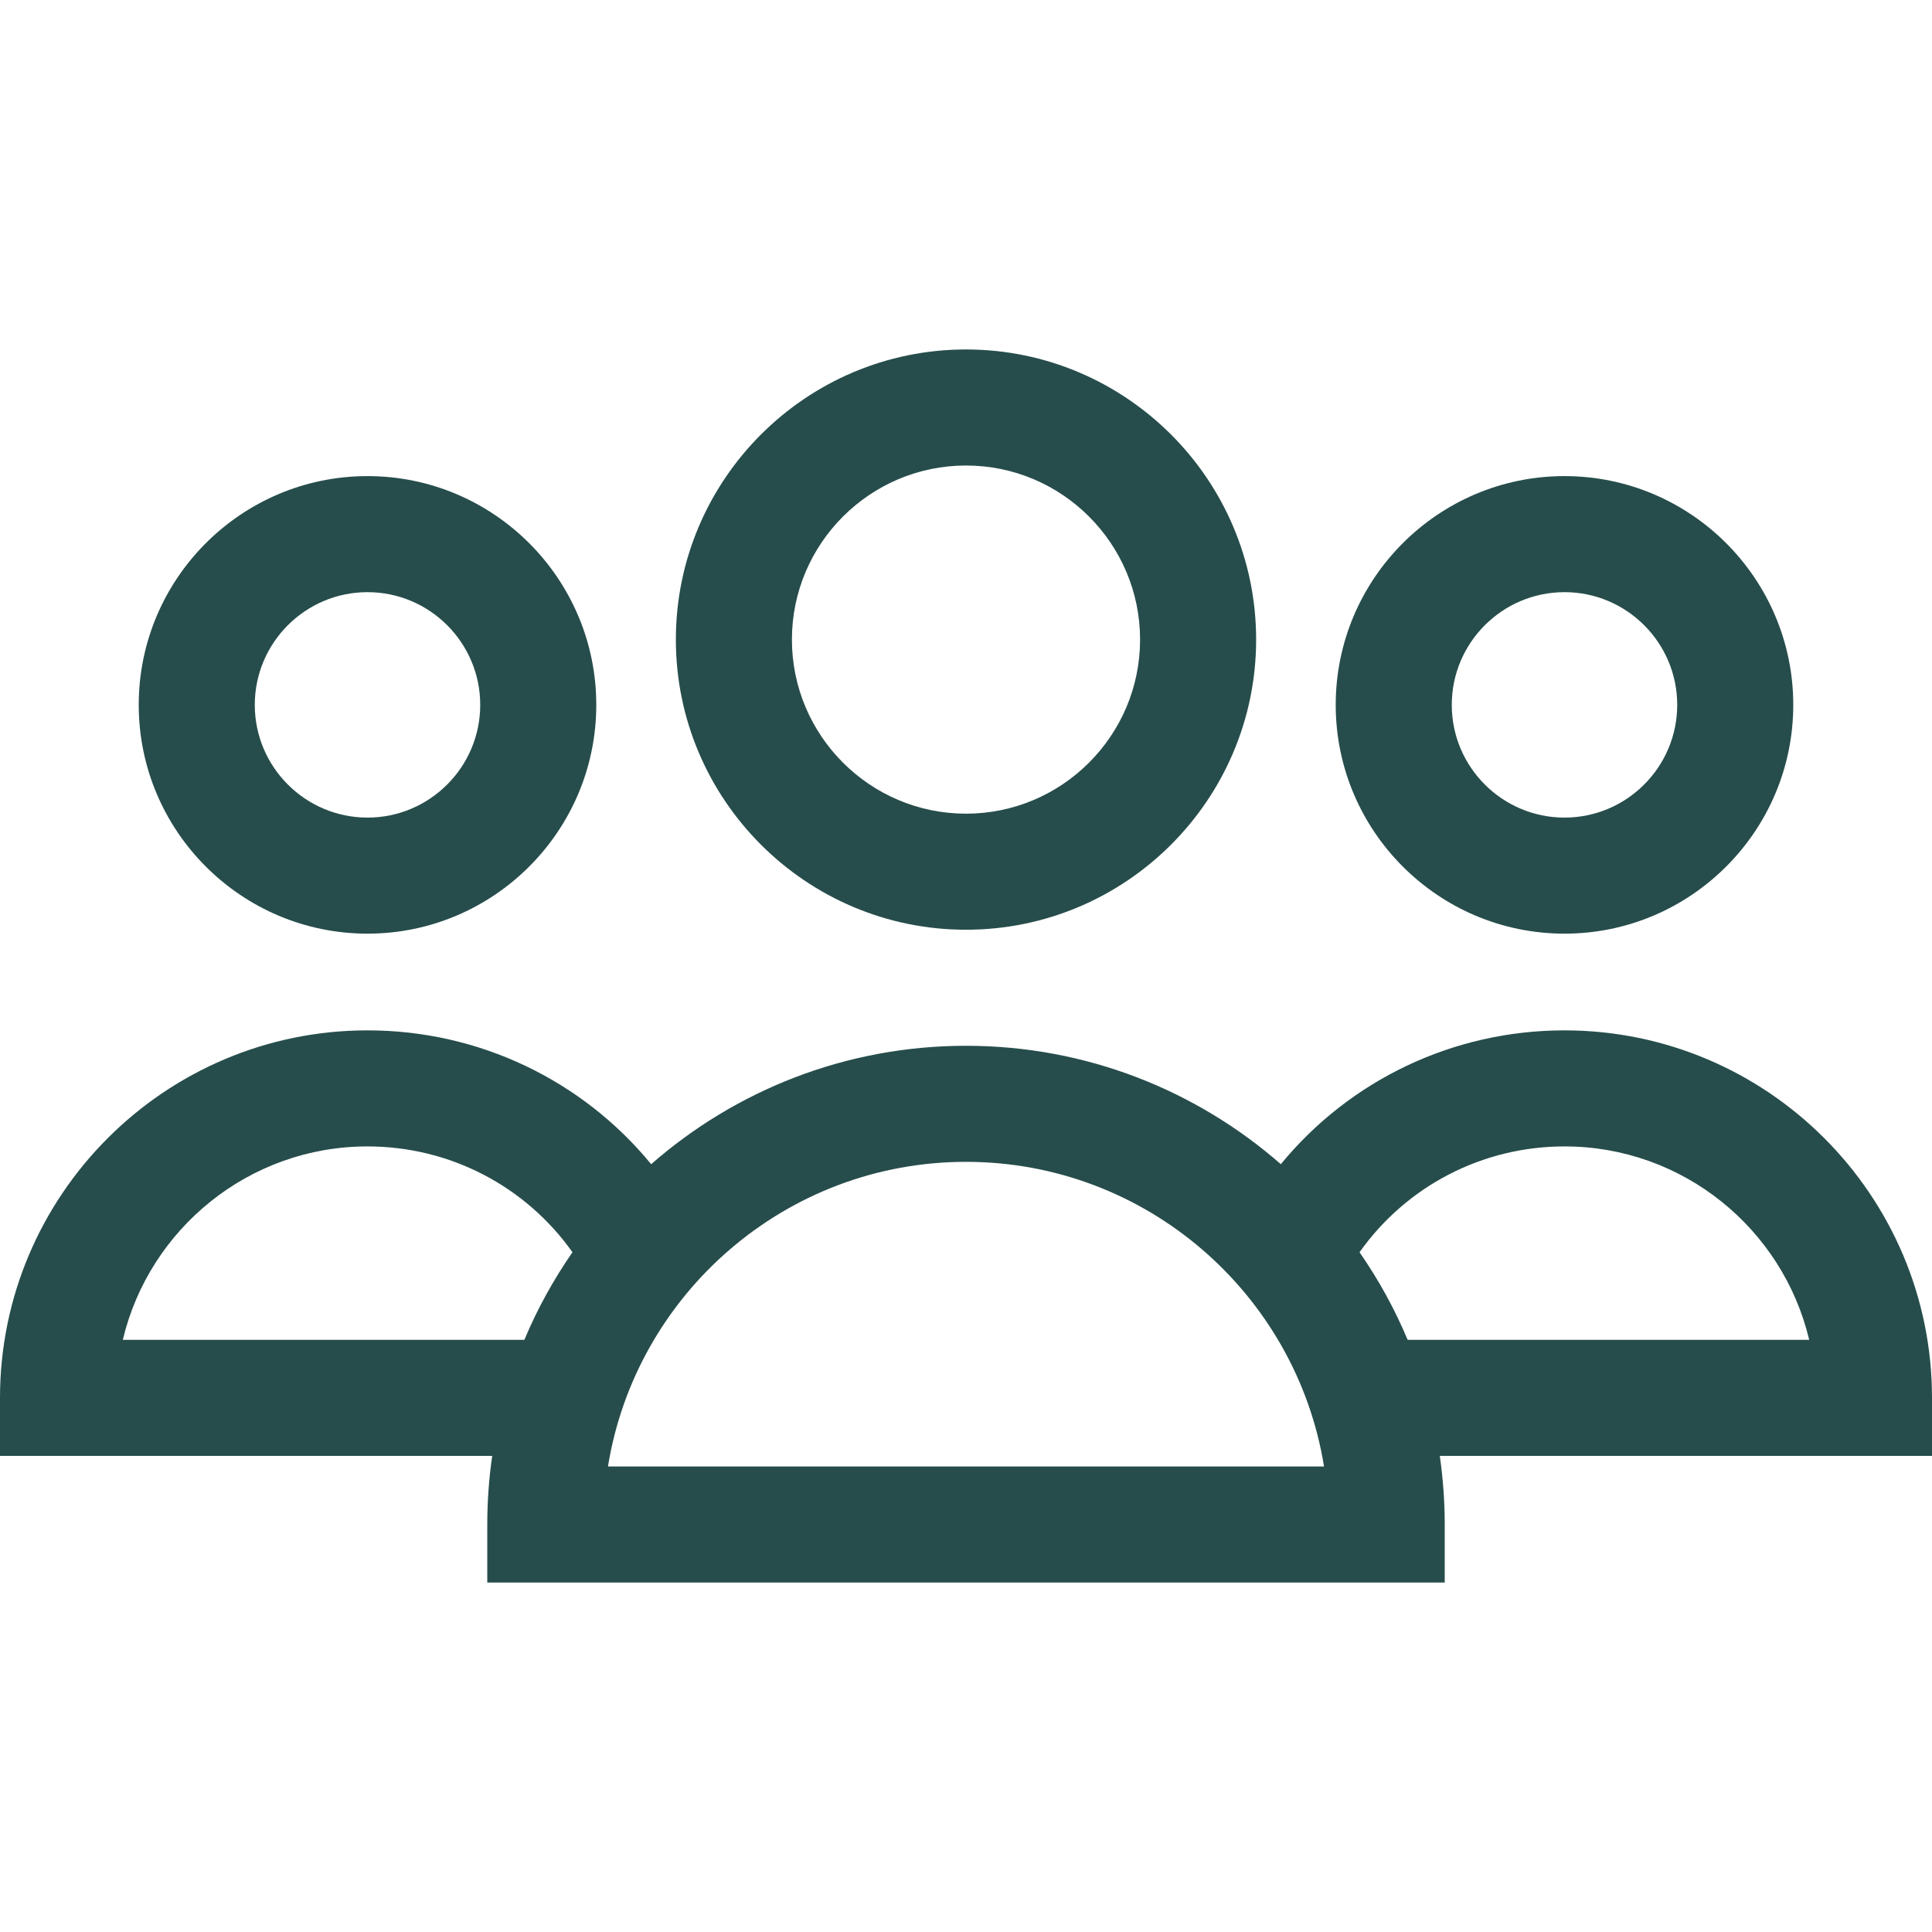
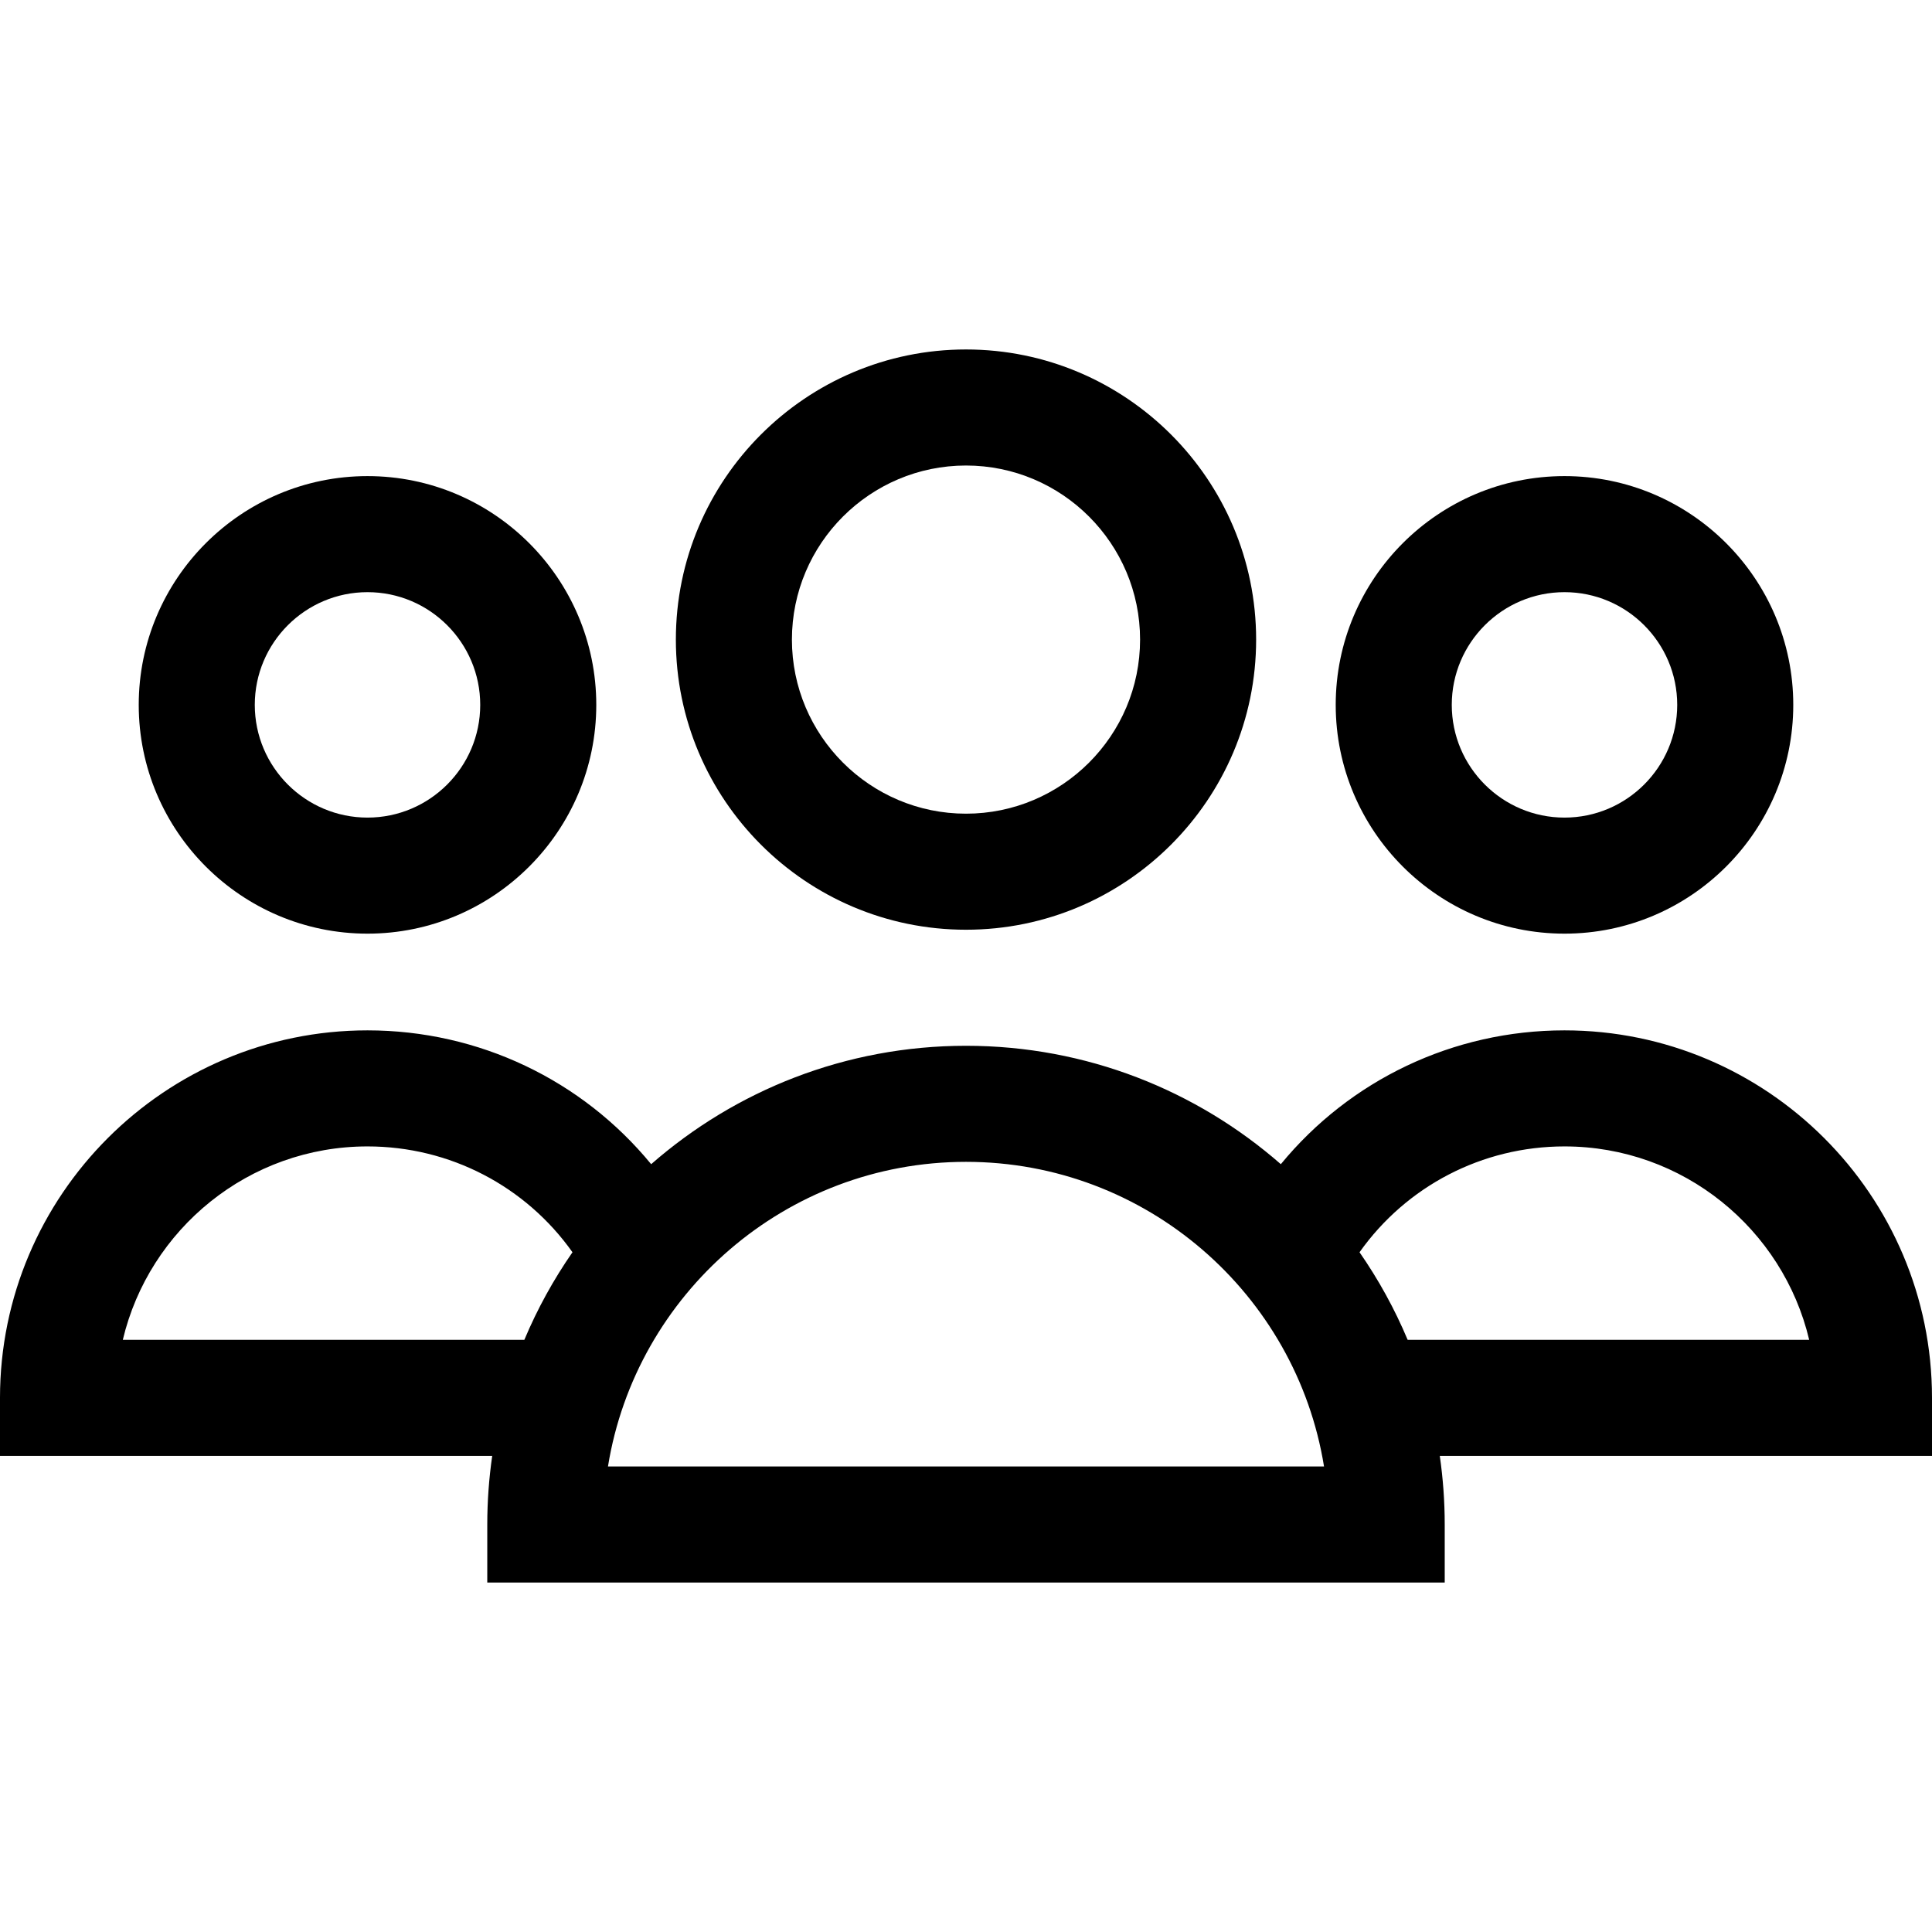
<svg xmlns="http://www.w3.org/2000/svg" version="1.1" id="Layer_1" x="0px" y="0px" viewBox="0 0 499.421 499.421" style="enable-background:new 0 0 499.421 499.421;" xml:space="preserve">
-   <g>
-     <path fill="#264d4b" d="M404.421,241.348c32.608,0,59.138-26.529,59.138-59.138s-26.529-59.138-59.138-59.138   c-32.609,0-59.139,26.529-59.139,59.138S371.812,241.348,404.421,241.348z M404.421,153.073c16.066,0,29.138,13.071,29.138,29.138   s-13.071,29.138-29.138,29.138c-16.067,0-29.139-13.071-29.139-29.138S388.354,153.073,404.421,153.073z" />
-     <path fill="#264d4b" d="M499.421,361.348c0-52.383-42.617-95-95-95c-28.833,0-55.502,12.89-73.327,34.594   c-21.772-19.047-50.252-30.607-81.384-30.607c-31.132,0-59.612,11.56-81.384,30.607c-17.826-21.704-44.494-34.594-73.327-34.594   c-52.383,0-95,42.617-95,95v15h127.237c-0.835,5.795-1.276,11.715-1.276,17.737v15h247.5v-15c0-6.022-0.441-11.943-1.276-17.737   h127.237V361.348z M31.747,346.348c6.789-28.635,32.573-50,63.253-50c21.302,0,40.883,10.289,52.983,27.357   c-4.895,7.053-9.079,14.634-12.44,22.643H31.747z M157.159,379.086c7.202-44.588,45.962-78.75,92.551-78.75   s85.35,34.162,92.551,78.75H157.159z M363.878,346.348c-3.362-8.009-7.546-15.59-12.44-22.643   c12.099-17.068,31.681-27.357,52.983-27.357c30.681,0,56.465,21.365,63.253,50H363.878z" />
-     <path fill="#264d4b" d="M95,241.348c32.609,0,59.138-26.529,59.138-59.138S127.609,123.073,95,123.073s-59.138,26.529-59.138,59.138   S62.391,241.348,95,241.348z M95,153.073c16.066,0,29.138,13.071,29.138,29.138S111.066,211.348,95,211.348   s-29.138-13.071-29.138-29.138S78.934,153.073,95,153.073z" />
-     <path fill="#264d4b" d="M249.71,240.336c41.355,0,75-33.645,75-75s-33.645-75-75-75c-41.355,0-75,33.645-75,75S208.355,240.336,249.71,240.336z    M249.71,120.336c24.813,0,45,20.187,45,45s-20.187,45-45,45c-24.813,0-45-20.187-45-45S224.897,120.336,249.71,120.336z" />
+   <g id="group">
+     <path d="M404.421,241.348c32.608,0,59.138-26.529,59.138-59.138s-26.529-59.138-59.138-59.138   c-32.609,0-59.139,26.529-59.139,59.138S371.812,241.348,404.421,241.348z M404.421,153.073c16.066,0,29.138,13.071,29.138,29.138   s-13.071,29.138-29.138,29.138c-16.067,0-29.139-13.071-29.139-29.138S388.354,153.073,404.421,153.073z" />
+     <path d="M499.421,361.348c0-52.383-42.617-95-95-95c-28.833,0-55.502,12.89-73.327,34.594   c-21.772-19.047-50.252-30.607-81.384-30.607c-31.132,0-59.612,11.56-81.384,30.607c-17.826-21.704-44.494-34.594-73.327-34.594   c-52.383,0-95,42.617-95,95v15h127.237c-0.835,5.795-1.276,11.715-1.276,17.737v15h247.5v-15c0-6.022-0.441-11.943-1.276-17.737   h127.237V361.348z M31.747,346.348c6.789-28.635,32.573-50,63.253-50c21.302,0,40.883,10.289,52.983,27.357   c-4.895,7.053-9.079,14.634-12.44,22.643H31.747z M157.159,379.086c7.202-44.588,45.962-78.75,92.551-78.75   s85.35,34.162,92.551,78.75H157.159z M363.878,346.348c-3.362-8.009-7.546-15.59-12.44-22.643   c12.099-17.068,31.681-27.357,52.983-27.357c30.681,0,56.465,21.365,63.253,50H363.878z" />
+     <path d="M95,241.348c32.609,0,59.138-26.529,59.138-59.138S127.609,123.073,95,123.073s-59.138,26.529-59.138,59.138   S62.391,241.348,95,241.348z M95,153.073c16.066,0,29.138,13.071,29.138,29.138S111.066,211.348,95,211.348   s-29.138-13.071-29.138-29.138S78.934,153.073,95,153.073z" />
+     <path d="M249.71,240.336c41.355,0,75-33.645,75-75s-33.645-75-75-75c-41.355,0-75,33.645-75,75S208.355,240.336,249.71,240.336z    M249.71,120.336c24.813,0,45,20.187,45,45s-20.187,45-45,45c-24.813,0-45-20.187-45-45S224.897,120.336,249.71,120.336z" />
  </g>
</svg>
